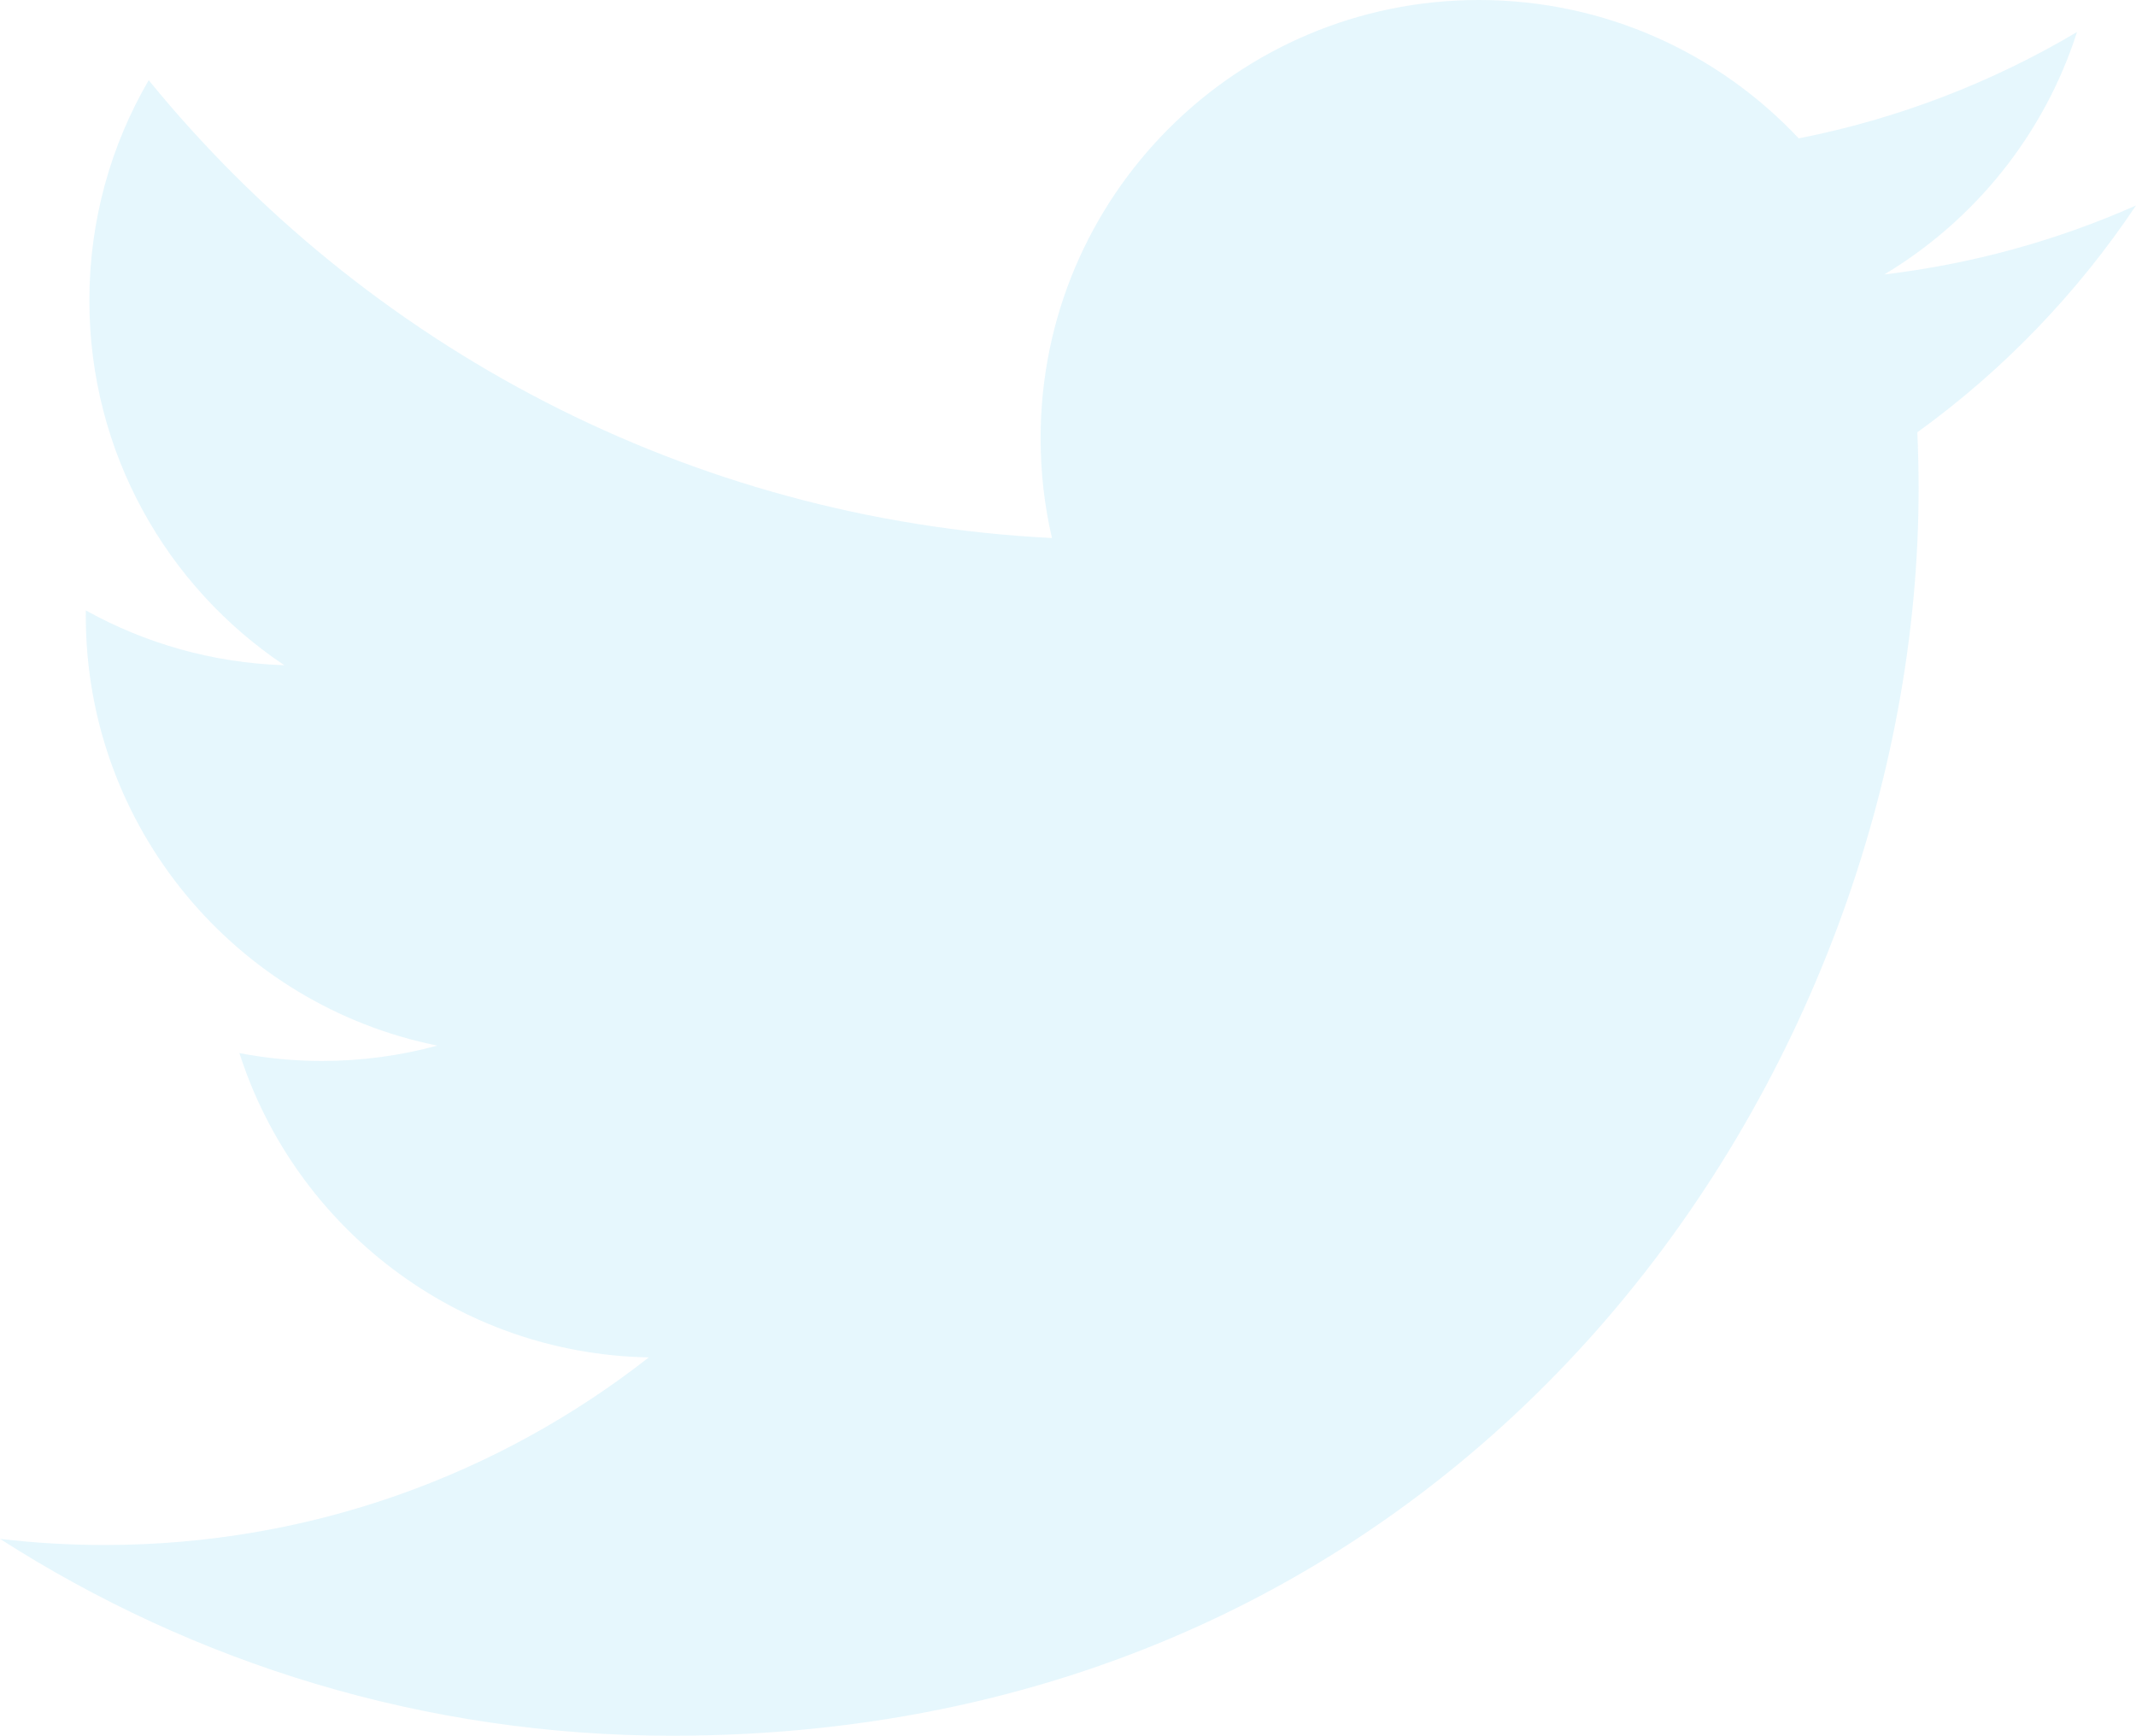
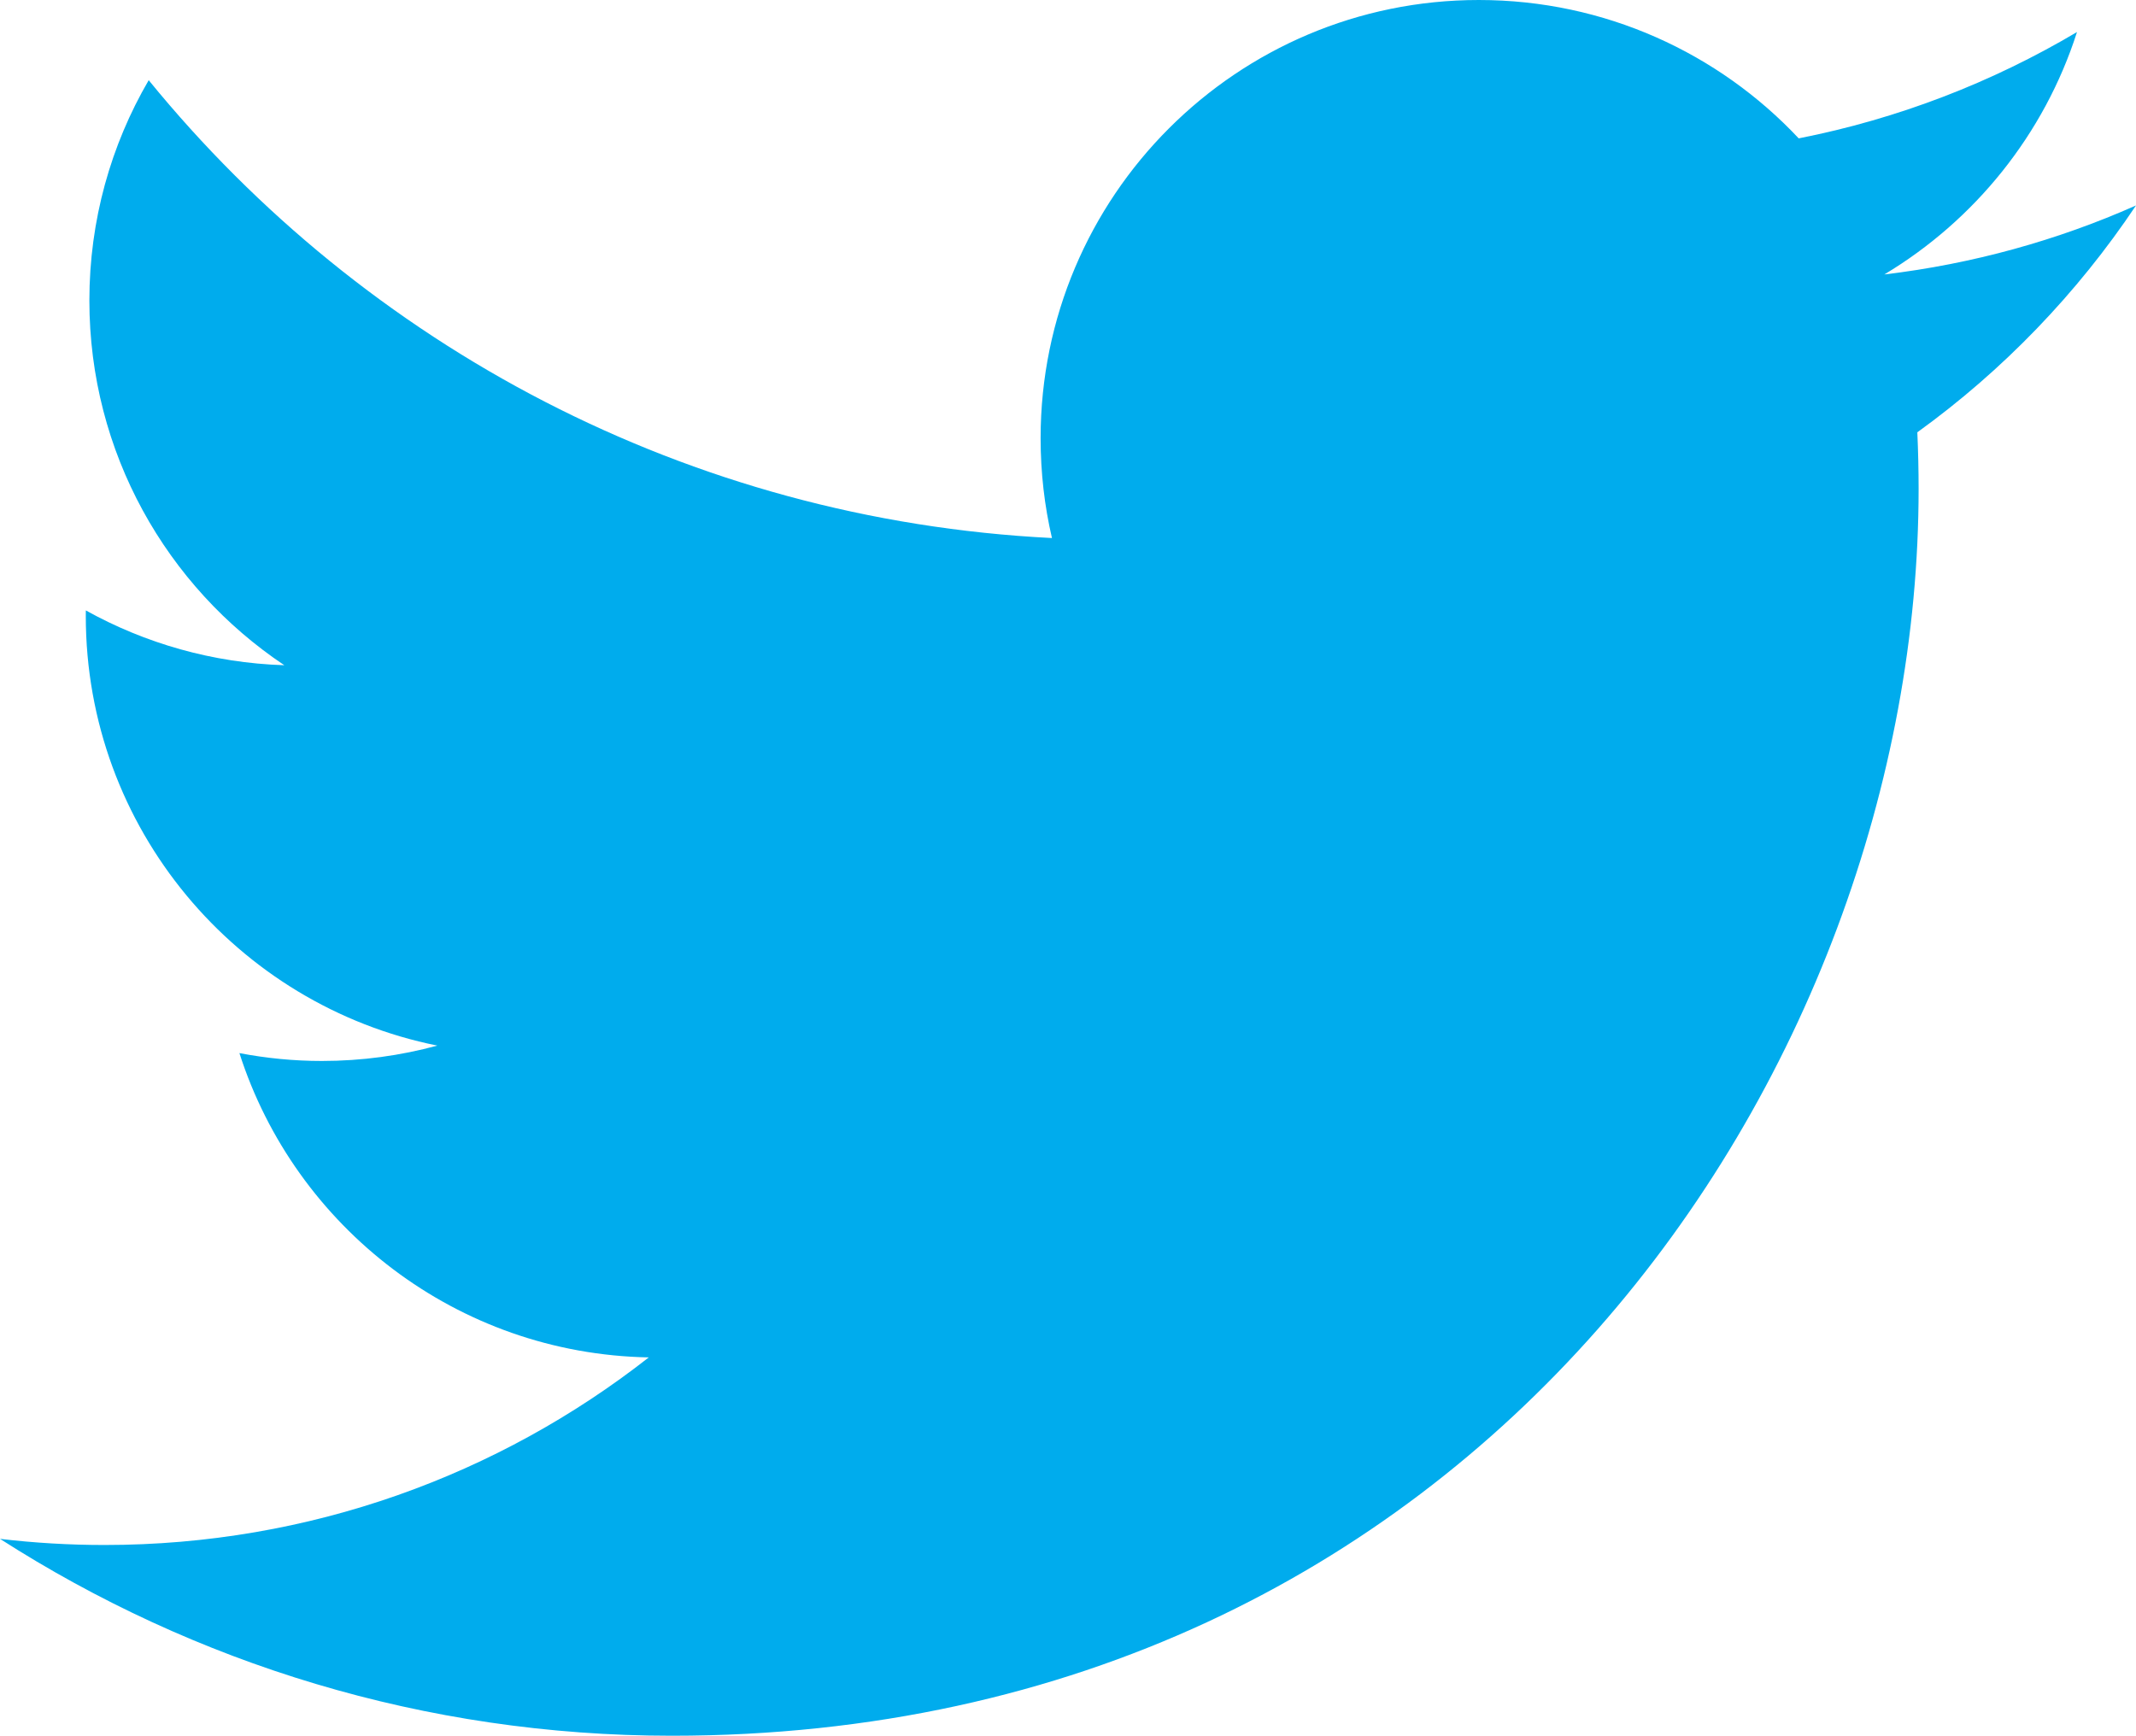
<svg xmlns="http://www.w3.org/2000/svg" viewbox="0 0 2000 1625.36" width="2000" height="1625.36" version="1.1">
-   <path d="m 2000,192.4 c -73.58,32.64 -152.67,54.69 -235.66,64.61 84.7,-50.78 149.77,-131.19 180.41,-227.01 -79.29,47.03 -167.1,81.17 -260.57,99.57 C 1609.34,49.82 1502.7,0 1384.68,0 c -226.6,0 -410.328,183.71 -410.328,410.31 0,32.16 3.628,63.48 10.625,93.51 -341.016,-17.11 -643.368,-180.47 -845.739,-428.72 -35.324,60.6 -55.558,131.09 -55.558,206.29 0,142.36 72.437,267.95 182.543,341.53 -67.262,-2.13 -130.535,-20.59 -185.852,-51.32 -0.039,1.71 -0.039,3.42 -0.039,5.16 0,198.803 141.441,364.635 329.145,402.342 -34.426,9.375 -70.676,14.395 -108.098,14.395 -26.441,0 -52.145,-2.578 -77.203,-7.364 52.215,163.008 203.75,281.649 383.304,284.946 -140.429,110.062 -317.351,175.66 -509.597,175.66 -33.121,0 -65.785,-1.949 -97.883,-5.738 181.586,116.418 397.27,184.359 628.988,184.359 754.732,0 1167.462,-625.238 1167.462,-1167.47 0,-17.79 -0.41,-35.48 -1.2,-53.08 80.18,-57.86 149.74,-130.12 204.75,-212.41" style="fill:#00aced" fill-opacity="0.1" />
+   <path d="m 2000,192.4 c -73.58,32.64 -152.67,54.69 -235.66,64.61 84.7,-50.78 149.77,-131.19 180.41,-227.01 -79.29,47.03 -167.1,81.17 -260.57,99.57 C 1609.34,49.82 1502.7,0 1384.68,0 c -226.6,0 -410.328,183.71 -410.328,410.31 0,32.16 3.628,63.48 10.625,93.51 -341.016,-17.11 -643.368,-180.47 -845.739,-428.72 -35.324,60.6 -55.558,131.09 -55.558,206.29 0,142.36 72.437,267.95 182.543,341.53 -67.262,-2.13 -130.535,-20.59 -185.852,-51.32 -0.039,1.71 -0.039,3.42 -0.039,5.16 0,198.803 141.441,364.635 329.145,402.342 -34.426,9.375 -70.676,14.395 -108.098,14.395 -26.441,0 -52.145,-2.578 -77.203,-7.364 52.215,163.008 203.75,281.649 383.304,284.946 -140.429,110.062 -317.351,175.66 -509.597,175.66 -33.121,0 -65.785,-1.949 -97.883,-5.738 181.586,116.418 397.27,184.359 628.988,184.359 754.732,0 1167.462,-625.238 1167.462,-1167.47 0,-17.79 -0.41,-35.48 -1.2,-53.08 80.18,-57.86 149.74,-130.12 204.75,-212.41" style="fill:#00aced" />
</svg>
